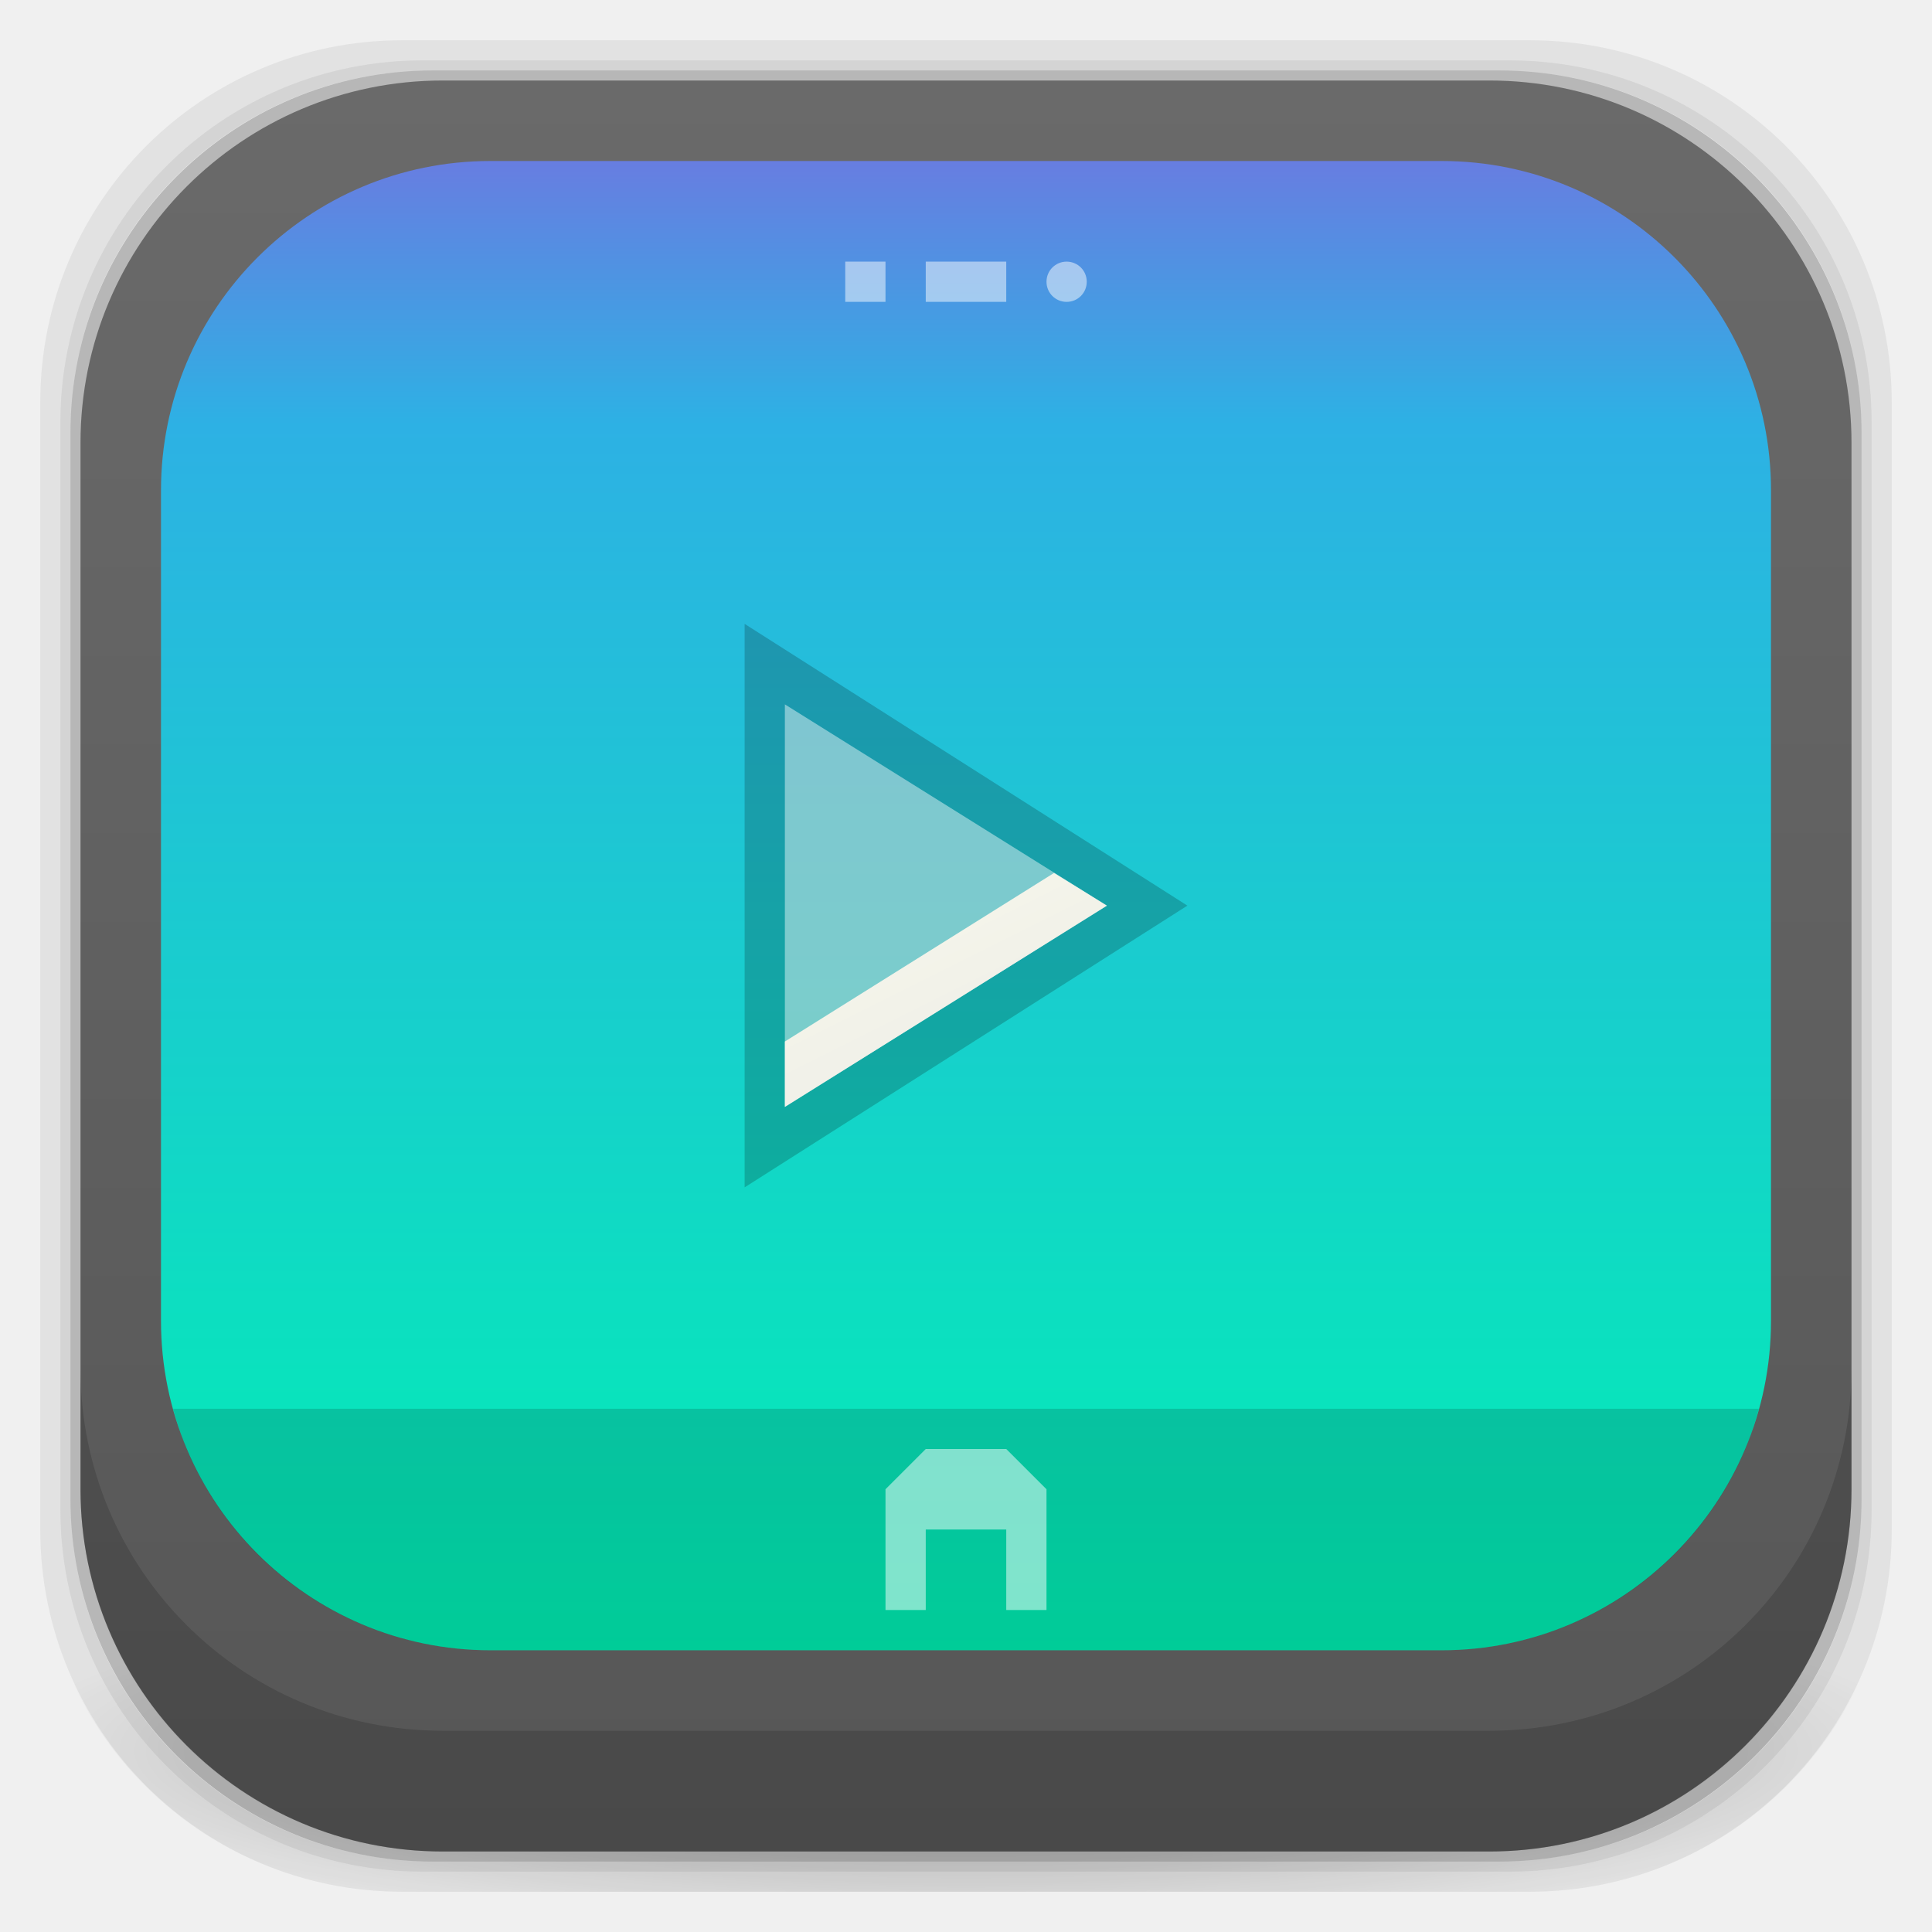
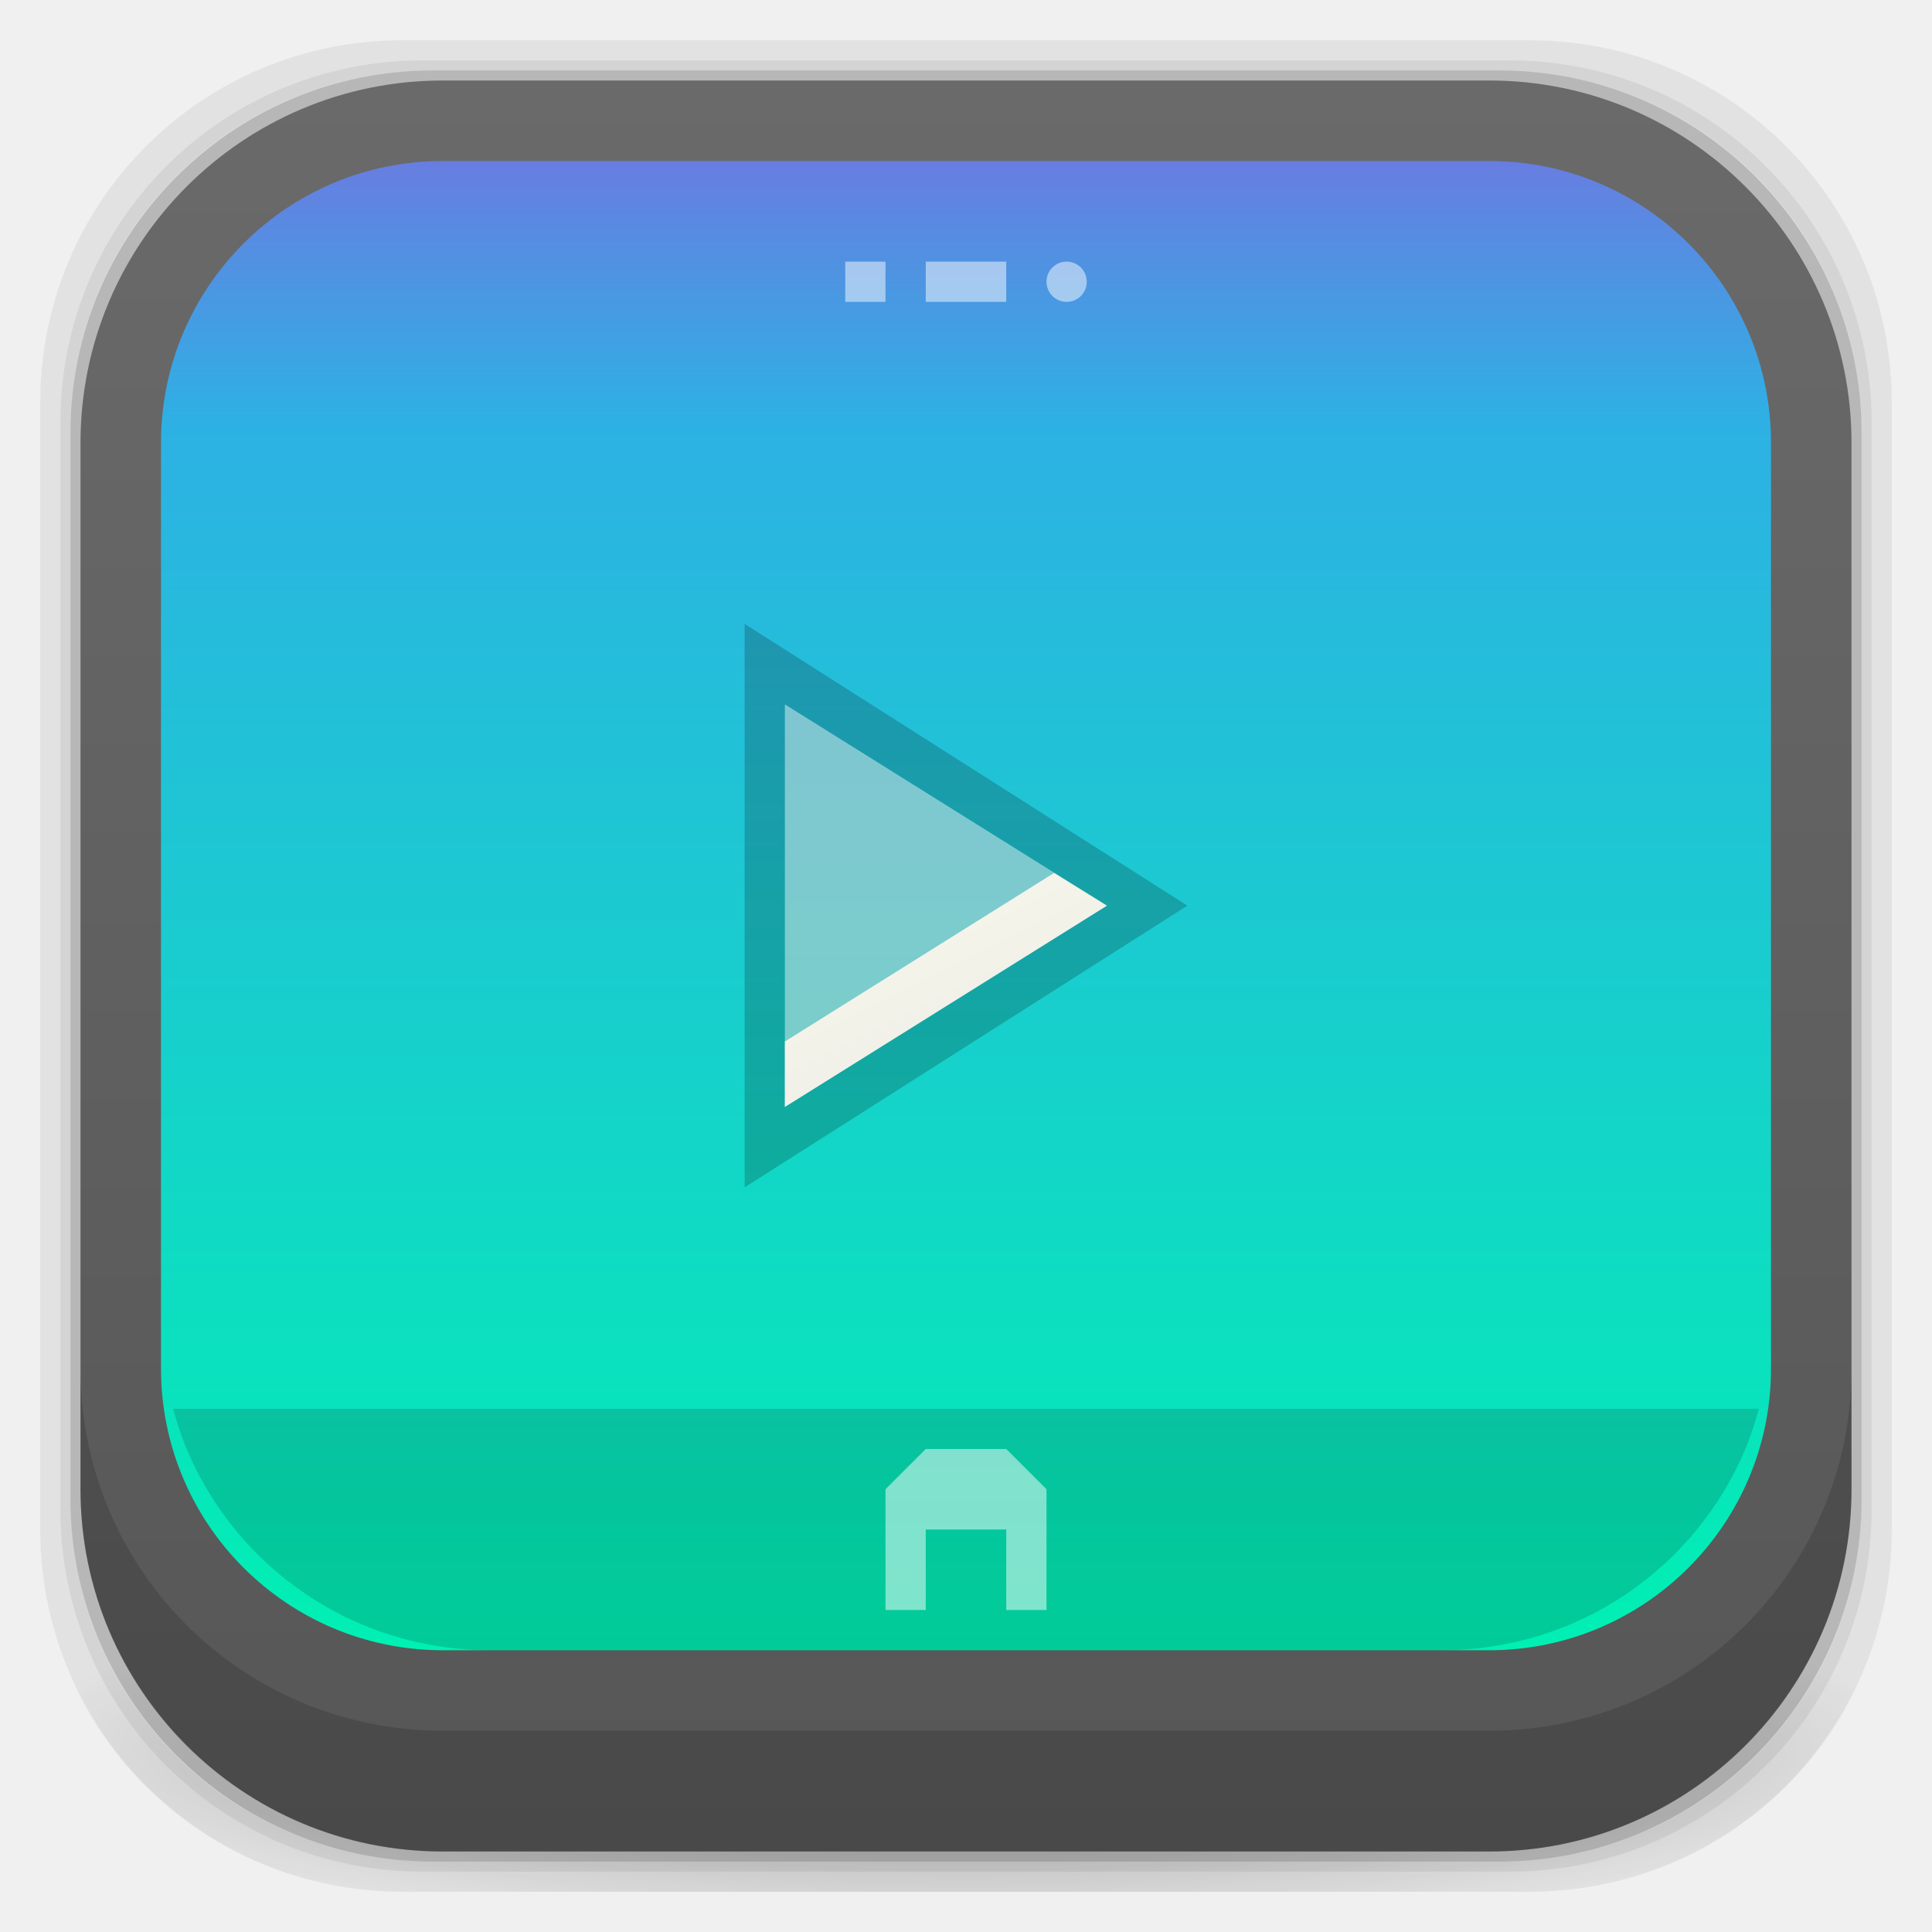
<svg xmlns="http://www.w3.org/2000/svg" xmlns:xlink="http://www.w3.org/1999/xlink" width="48" height="48" id="svg4230" version="1.1">
  <defs id="defs4232">
    <linearGradient id="linearGradient4243">
      <stop style="stop-color:#000000;stop-opacity:1;" offset="0" id="stop4245" />
      <stop style="stop-color:#000000;stop-opacity:0;" offset="1" id="stop4247" />
    </linearGradient>
    <radialGradient xlink:href="#linearGradient4243" id="radialGradient4274" gradientUnits="userSpaceOnUse" gradientTransform="matrix(1.043478,0,0,0.1956518,-1.04348,35.18481)" cx="24" cy="42.5" fx="24" fy="42.5" r="23" />
    <linearGradient xlink:href="#linearGradient4524-8" id="linearGradient3880" x1="26" y1="46" x2="26" y2="2" gradientUnits="userSpaceOnUse" />
    <linearGradient id="linearGradient4524-8">
      <stop id="stop4526-1" offset="0" style="stop-color:#565656;stop-opacity:1;" />
      <stop id="stop4528-7" offset="1" style="stop-color:#6a6a6a;stop-opacity:1;" />
    </linearGradient>
    <linearGradient xlink:href="#linearGradient3755" id="linearGradient4538" x1="25" y1="1045.362" x2="25" y2="1002.362" gradientUnits="userSpaceOnUse" />
    <linearGradient id="linearGradient3755">
      <stop style="stop-color:#00f0b3;stop-opacity:1;" offset="0" id="stop3757" />
      <stop id="stop3763" offset="0.708" style="stop-color:#2db1e4;stop-opacity:1;" />
      <stop style="stop-color:#9d4ede;stop-opacity:1;" offset="1" id="stop3759" />
    </linearGradient>
    <linearGradient id="linearGradient4266">
      <stop id="stop4268" offset="0" style="stop-color:#f0752f;stop-opacity:0.078;" />
      <stop style="stop-color:#f0752f;stop-opacity:0.157;" offset="0.5" id="stop4274" />
      <stop id="stop4276" offset="0.75" style="stop-color:#f0752f;stop-opacity:0.235;" />
      <stop style="stop-color:#f0752f;stop-opacity:0.314;" offset="0.875" id="stop4278" />
      <stop id="stop4280" offset="0.938" style="stop-color:#f0752f;stop-opacity:0.392;" />
      <stop style="stop-color:#f0752f;stop-opacity:0.471;" offset="0.969" id="stop4282" />
      <stop id="stop4284" offset="0.984" style="stop-color:#f0752f;stop-opacity:0.549;" />
      <stop style="stop-color:#f0752f;stop-opacity:0.627;" offset="0.992" id="stop4286" />
      <stop id="stop4288" offset="0.996" style="stop-color:#f0752f;stop-opacity:0.706;" />
      <stop style="stop-color:#f0752f;stop-opacity:0.784;" offset="0.998" id="stop4290" />
      <stop id="stop4292" offset="0.999" style="stop-color:#f0752f;stop-opacity:0.863;" />
      <stop style="stop-color:#f0752f;stop-opacity:0.941;" offset="1" id="stop4294" />
      <stop id="stop4270" offset="1" style="stop-color:#f0752f;stop-opacity:1;" />
    </linearGradient>
    <linearGradient id="linearGradient4223">
      <stop id="stop4225" offset="0" style="stop-color:#f0752f;stop-opacity:1;" />
      <stop id="stop4227" offset="1" style="stop-color:#e37a3e;stop-opacity:0;" />
    </linearGradient>
    <linearGradient id="linearGradient4010">
      <stop id="stop4012" offset="0" style="stop-color:#4c3549;stop-opacity:1;" />
      <stop id="stop4014" offset="1" style="stop-color:#4c3549;stop-opacity:1;" />
    </linearGradient>
    <linearGradient id="linearGradient3955">
      <stop style="stop-color:#1c0f18;stop-opacity:1;" offset="0" id="stop3957" />
      <stop style="stop-color:#21111b;stop-opacity:1;" offset="1" id="stop3959" />
    </linearGradient>
    <linearGradient id="linearGradient3943">
      <stop id="stop3945" offset="0" style="stop-color:#c91822;stop-opacity:1;" />
      <stop id="stop3947" offset="1" style="stop-color:#f33040;stop-opacity:1;" />
    </linearGradient>
    <linearGradient id="linearGradient3874">
      <stop id="stop3876" offset="0" style="stop-color:#ea508d;stop-opacity:1;" />
      <stop id="stop3878" offset="1" style="stop-color:#e66296;stop-opacity:1;" />
    </linearGradient>
    <linearGradient id="linearGradient4026">
      <stop id="stop4028" offset="0" style="stop-color:#f1f1e9;stop-opacity:1;" />
      <stop id="stop4030" offset="1" style="stop-color:#f5f5ea;stop-opacity:1;" />
    </linearGradient>
    <linearGradient id="linearGradient4216">
      <stop id="stop4218" offset="0" style="stop-color:#a0c4e6;stop-opacity:1;" />
      <stop id="stop4220" offset="1" style="stop-color:#d0e2f1;stop-opacity:1;" />
    </linearGradient>
    <linearGradient id="linearGradient4208">
      <stop id="stop4210" offset="0" style="stop-color:#70a3d6;stop-opacity:1;" />
      <stop id="stop4212" offset="1" style="stop-color:#88b6e1;stop-opacity:1;" />
    </linearGradient>
    <linearGradient id="linearGradient4200">
      <stop id="stop4202" offset="0" style="stop-color:#427dbe;stop-opacity:1;" />
      <stop id="stop4204" offset="1" style="stop-color:#739bd1;stop-opacity:1;" />
    </linearGradient>
    <linearGradient id="linearGradient4192">
      <stop id="stop4194" offset="0" style="stop-color:#4970a4;stop-opacity:1;" />
      <stop id="stop4196" offset="1" style="stop-color:#6090c0;stop-opacity:1;" />
    </linearGradient>
    <radialGradient r="2.5" fy="43.5" fx="4.993" cy="43.5" cx="4.993" gradientTransform="matrix(2.320171,0,0,0.4,28.61784,28.6)" gradientUnits="userSpaceOnUse" id="radialGradient4351" xlink:href="#linearGradient3688-166-749-5-9-1" />
    <linearGradient id="linearGradient3688-166-749-5-9-1">
      <stop offset="0" style="stop-color:#181818;stop-opacity:1" id="stop2883-0-2-9" />
      <stop offset="1" style="stop-color:#181818;stop-opacity:0" id="stop2885-5-3-8" />
    </linearGradient>
    <linearGradient id="linearGradient3702-501-757-0-4-0">
      <stop offset="0" style="stop-color:#181818;stop-opacity:0" id="stop2895-0-2-1" />
      <stop offset="0.5" style="stop-color:#181818;stop-opacity:1" id="stop2897-2-8-2" />
      <stop offset="1" style="stop-color:#181818;stop-opacity:0" id="stop2899-6-1-6" />
    </linearGradient>
    <clipPath id="clipPath-887332295">
      <g transform="translate(0,-1004.362)" id="g3945">
        <rect rx="4" y="1005.36" x="1" height="46" width="46" fill="#1890d0" id="rect3947" />
      </g>
    </clipPath>
    <clipPath id="clipPath-867792831">
      <g transform="translate(0,-1004.362)" id="g3940">
        <rect rx="4" y="1005.36" x="1" height="46" width="46" fill="#1890d0" id="rect3942" />
      </g>
    </clipPath>
    <linearGradient id="linearGradient3764" x1="1" x2="47" gradientUnits="userSpaceOnUse" gradientTransform="translate(-47.99779,0.00221467)">
      <stop stop-color="#e4e4e4" stop-opacity="1" id="stop3935" />
      <stop offset="1" stop-color="#eee" stop-opacity="1" id="stop3937" />
    </linearGradient>
    <linearGradient gradientUnits="userSpaceOnUse" y2="1002.003" x2="-41.198" y1="1042.721" x1="-41.198" id="linearGradient4032" xlink:href="#linearGradient4026" />
    <linearGradient xlink:href="#linearGradient3068" id="linearGradient3084" gradientUnits="userSpaceOnUse" gradientTransform="matrix(0.8636363,0,0,0.8181818,-42.54545,1012.726)" x1="78.211" y1="33.778" x2="78.211" y2="-7.778" />
    <linearGradient id="linearGradient3068">
      <stop id="stop3070" offset="0" style="stop-color:#d7366a;stop-opacity:1;" />
      <stop id="stop3072" offset="1" style="stop-color:#e83754;stop-opacity:1;" />
    </linearGradient>
    <linearGradient gradientTransform="translate(-1.989626,1003.613)" gradientUnits="userSpaceOnUse" y2="24" x2="24" y1="26" x1="25" id="linearGradient4207-0" xlink:href="#linearGradient4026" />
  </defs>
  <g id="layer3" style="display:inline">
    <path style="opacity:0.06;fill:#000000;fill-opacity:1;stroke:none" d="M 10,1 C 5.014,1 1,5.014 1,10 l 0,28 c 0,4.986 4.014,9 9,9 l 28,0 c 4.986,0 9,-4.014 9,-9 L 47,10 C 47,5.014 42.986,1 38,1 L 10,1 z m 0.5,0.5 27,0 c 4.986,0 9,4.014 9,9 l 0,27 c 0,4.986 -4.014,9 -9,9 l -27,0 c -4.986,0 -9,-4.014 -9,-9 l 0,-27 c 0,-4.986 4.014,-9 9,-9 z" id="rect3829" />
    <path style="opacity:0.12;fill:#000000;fill-opacity:1;stroke:none" d="m 10.5,1.5 c -4.986,0 -9,4.014 -9,9 l 0,27 c 0,4.986 4.014,9 9,9 l 27,0 c 4.986,0 9,-4.014 9,-9 l 0,-27 c 0,-4.986 -4.014,-9 -9,-9 l -27,0 z m 0.25,0.25 26.5,0 c 4.986,0 9,4.014 9,9 l 0,26.5 c 0,4.986 -4.014,9 -9,9 l -26.5,0 c -4.986,0 -9,-4.014 -9,-9 l 0,-26.5 c 0,-4.986 4.014,-9 9,-9 z" id="rect3827" />
    <rect style="opacity:0.24;fill:#000000;fill-opacity:1;stroke:none" id="rect3038-4" width="44.5" height="44.5" x="1.75" y="1.75" ry="9" rx="9" />
  </g>
  <g id="layer6" style="display:inline">
    <path style="opacity:0.3;fill:url(#radialGradient4274);fill-opacity:1;stroke:none" d="M 1.031,39 C 1.519,43.519 5.347,47 10,47 l 28,0 c 4.653,0 8.481,-3.481 8.969,-8 l -45.938,0 z" id="rect4241" />
  </g>
  <g id="layer2" style="display:inline">
    <rect style="fill:url(#linearGradient3880);fill-opacity:1.0;stroke:none" id="rect3038" width="44" height="44" x="2" y="2" ry="9" rx="9" />
  </g>
  <g id="layer1" transform="translate(0,-1004.362)" style="display:inline">
-     <rect style="color:#000000;text-decoration:none;text-decoration-line:none;text-decoration-style:solid;text-decoration-color:#000000;clip-rule:nonzero;display:inline;overflow:visible;visibility:visible;opacity:1;isolation:auto;mix-blend-mode:normal;color-interpolation:sRGB;color-interpolation-filters:linearRGB;solid-color:#000000;solid-opacity:1;fill:url(#linearGradient4538);fill-opacity:1;fill-rule:nonzero;stroke:none;stroke-width:1;stroke-linecap:butt;stroke-linejoin:miter;stroke-miterlimit:4;stroke-dasharray:none;stroke-dashoffset:0;stroke-opacity:1;color-rendering:auto;image-rendering:auto;shape-rendering:auto;text-rendering:auto;enable-background:accumulate" id="rect4261" width="40" height="37" x="4" y="1008.362" ry="8.182" />
+     <rect style="text-decoration:none;color:#000000;fill:url(#linearGradient4538);fill-opacity:1;fill-rule:nonzero;stroke:none;visibility:visible;display:inline;overflow:visible;enable-background:accumulate" id="rect4261" width="40" height="37" x="4" y="1008.362" ry="7" />
    <g id="layer7-6" style="display:none" transform="translate(-57.57162,999.7035)">
      <rect rx="9" ry="9" y="2" x="2" height="44" width="44" id="rect4169-3" style="display:inline;fill:#abe1ad;fill-opacity:1;stroke:none" />
    </g>
    <path style="color:#000000;text-decoration:none;text-decoration-line:none;text-decoration-style:solid;text-decoration-color:#000000;clip-rule:nonzero;display:inline;overflow:visible;visibility:visible;opacity:1;isolation:auto;mix-blend-mode:normal;color-interpolation:sRGB;color-interpolation-filters:linearRGB;solid-color:#000000;solid-opacity:1;fill:#ffffff;fill-opacity:0.494;fill-rule:nonzero;stroke:none;stroke-width:1;stroke-linecap:butt;stroke-linejoin:miter;stroke-miterlimit:4;stroke-dasharray:none;stroke-dashoffset:0;stroke-opacity:1;color-rendering:auto;image-rendering:auto;shape-rendering:auto;text-rendering:auto;enable-background:accumulate" d="m 21,1010.862 0,1 1,0 0,-1 -1,0 z m 2,0 0,1 2,0 0,-1 -2,0 z m 3.5,0 c -0.277,0 -0.5,0.223 -0.5,0.5 0,0.277 0.223,0.5 0.5,0.5 0.277,0 0.5,-0.223 0.5,-0.5 0,-0.277 -0.223,-0.5 -0.5,-0.5 z" id="rect6422" />
    <path style="opacity:0.15;fill:#000000;fill-opacity:1;stroke:none;stroke-opacity:1" d="M 4.301 35 C 4.395 35.341 4.502 35.678 4.637 36 C 5.873 38.944 8.778 41 12.182 41 L 35.818 41 C 39.222 41 42.127 38.944 43.363 36 C 43.498 35.678 43.605 35.341 43.699 35 L 4.301 35 z " transform="translate(0,1004.362)" id="path4581" />
    <path style="color:#000000;text-decoration:none;text-decoration-line:none;text-decoration-style:solid;text-decoration-color:#000000;clip-rule:nonzero;display:inline;overflow:visible;visibility:visible;opacity:1;isolation:auto;mix-blend-mode:normal;color-interpolation:sRGB;color-interpolation-filters:linearRGB;solid-color:#000000;solid-opacity:1;fill:#ffffff;fill-opacity:0.494;fill-rule:nonzero;stroke:none;stroke-width:1;stroke-linecap:butt;stroke-linejoin:miter;stroke-miterlimit:4;stroke-dasharray:none;stroke-dashoffset:0;stroke-opacity:1;color-rendering:auto;image-rendering:auto;shape-rendering:auto;text-rendering:auto;enable-background:accumulate" d="m 23,1040.362 -1,1 0,3 1,0 0,-2 2,0 0,2 1,0 0,-3 -1,-1 z" id="rect6428" />
    <path style="display:inline;opacity:0.2;fill:#000000;fill-opacity:1;stroke:none" d="m 18.5,1019.862 0,14 11,-7 z" id="path4209-1" />
    <path id="path4174-9" d="m 19.5,1021.862 0,10 8,-5 z" style="display:inline;fill:#ffffff;fill-opacity:0.441;stroke:none" />
    <path id="path4196-3" d="m 26.188,1026.05 -6.688,4.188 0,1.625 8,-5 -1.312,-0.812 z" style="display:inline;fill:url(#linearGradient4207-0);fill-opacity:1.0;stroke:none" />
  </g>
  <g id="layer4" style="display:inline">
    <path style="opacity:0.15;fill:#000000;fill-opacity:1;stroke:none" d="m 2,34 0,3 c 0,4.986 4.014,9 9,9 l 26,0 c 4.986,0 9,-4.014 9,-9 l 0,-3 c 0,4.986 -4.014,9 -9,9 L 11,43 C 6.014,43 2,38.986 2,34 z" id="rect3038-42" />
  </g>
  <g id="layer7" style="display:none">
    <rect rx="9" ry="9" y="2" x="2" height="44" width="44" id="rect4169" style="fill:#abe1ad;fill-opacity:1;stroke:none;display:inline" />
  </g>
</svg>
